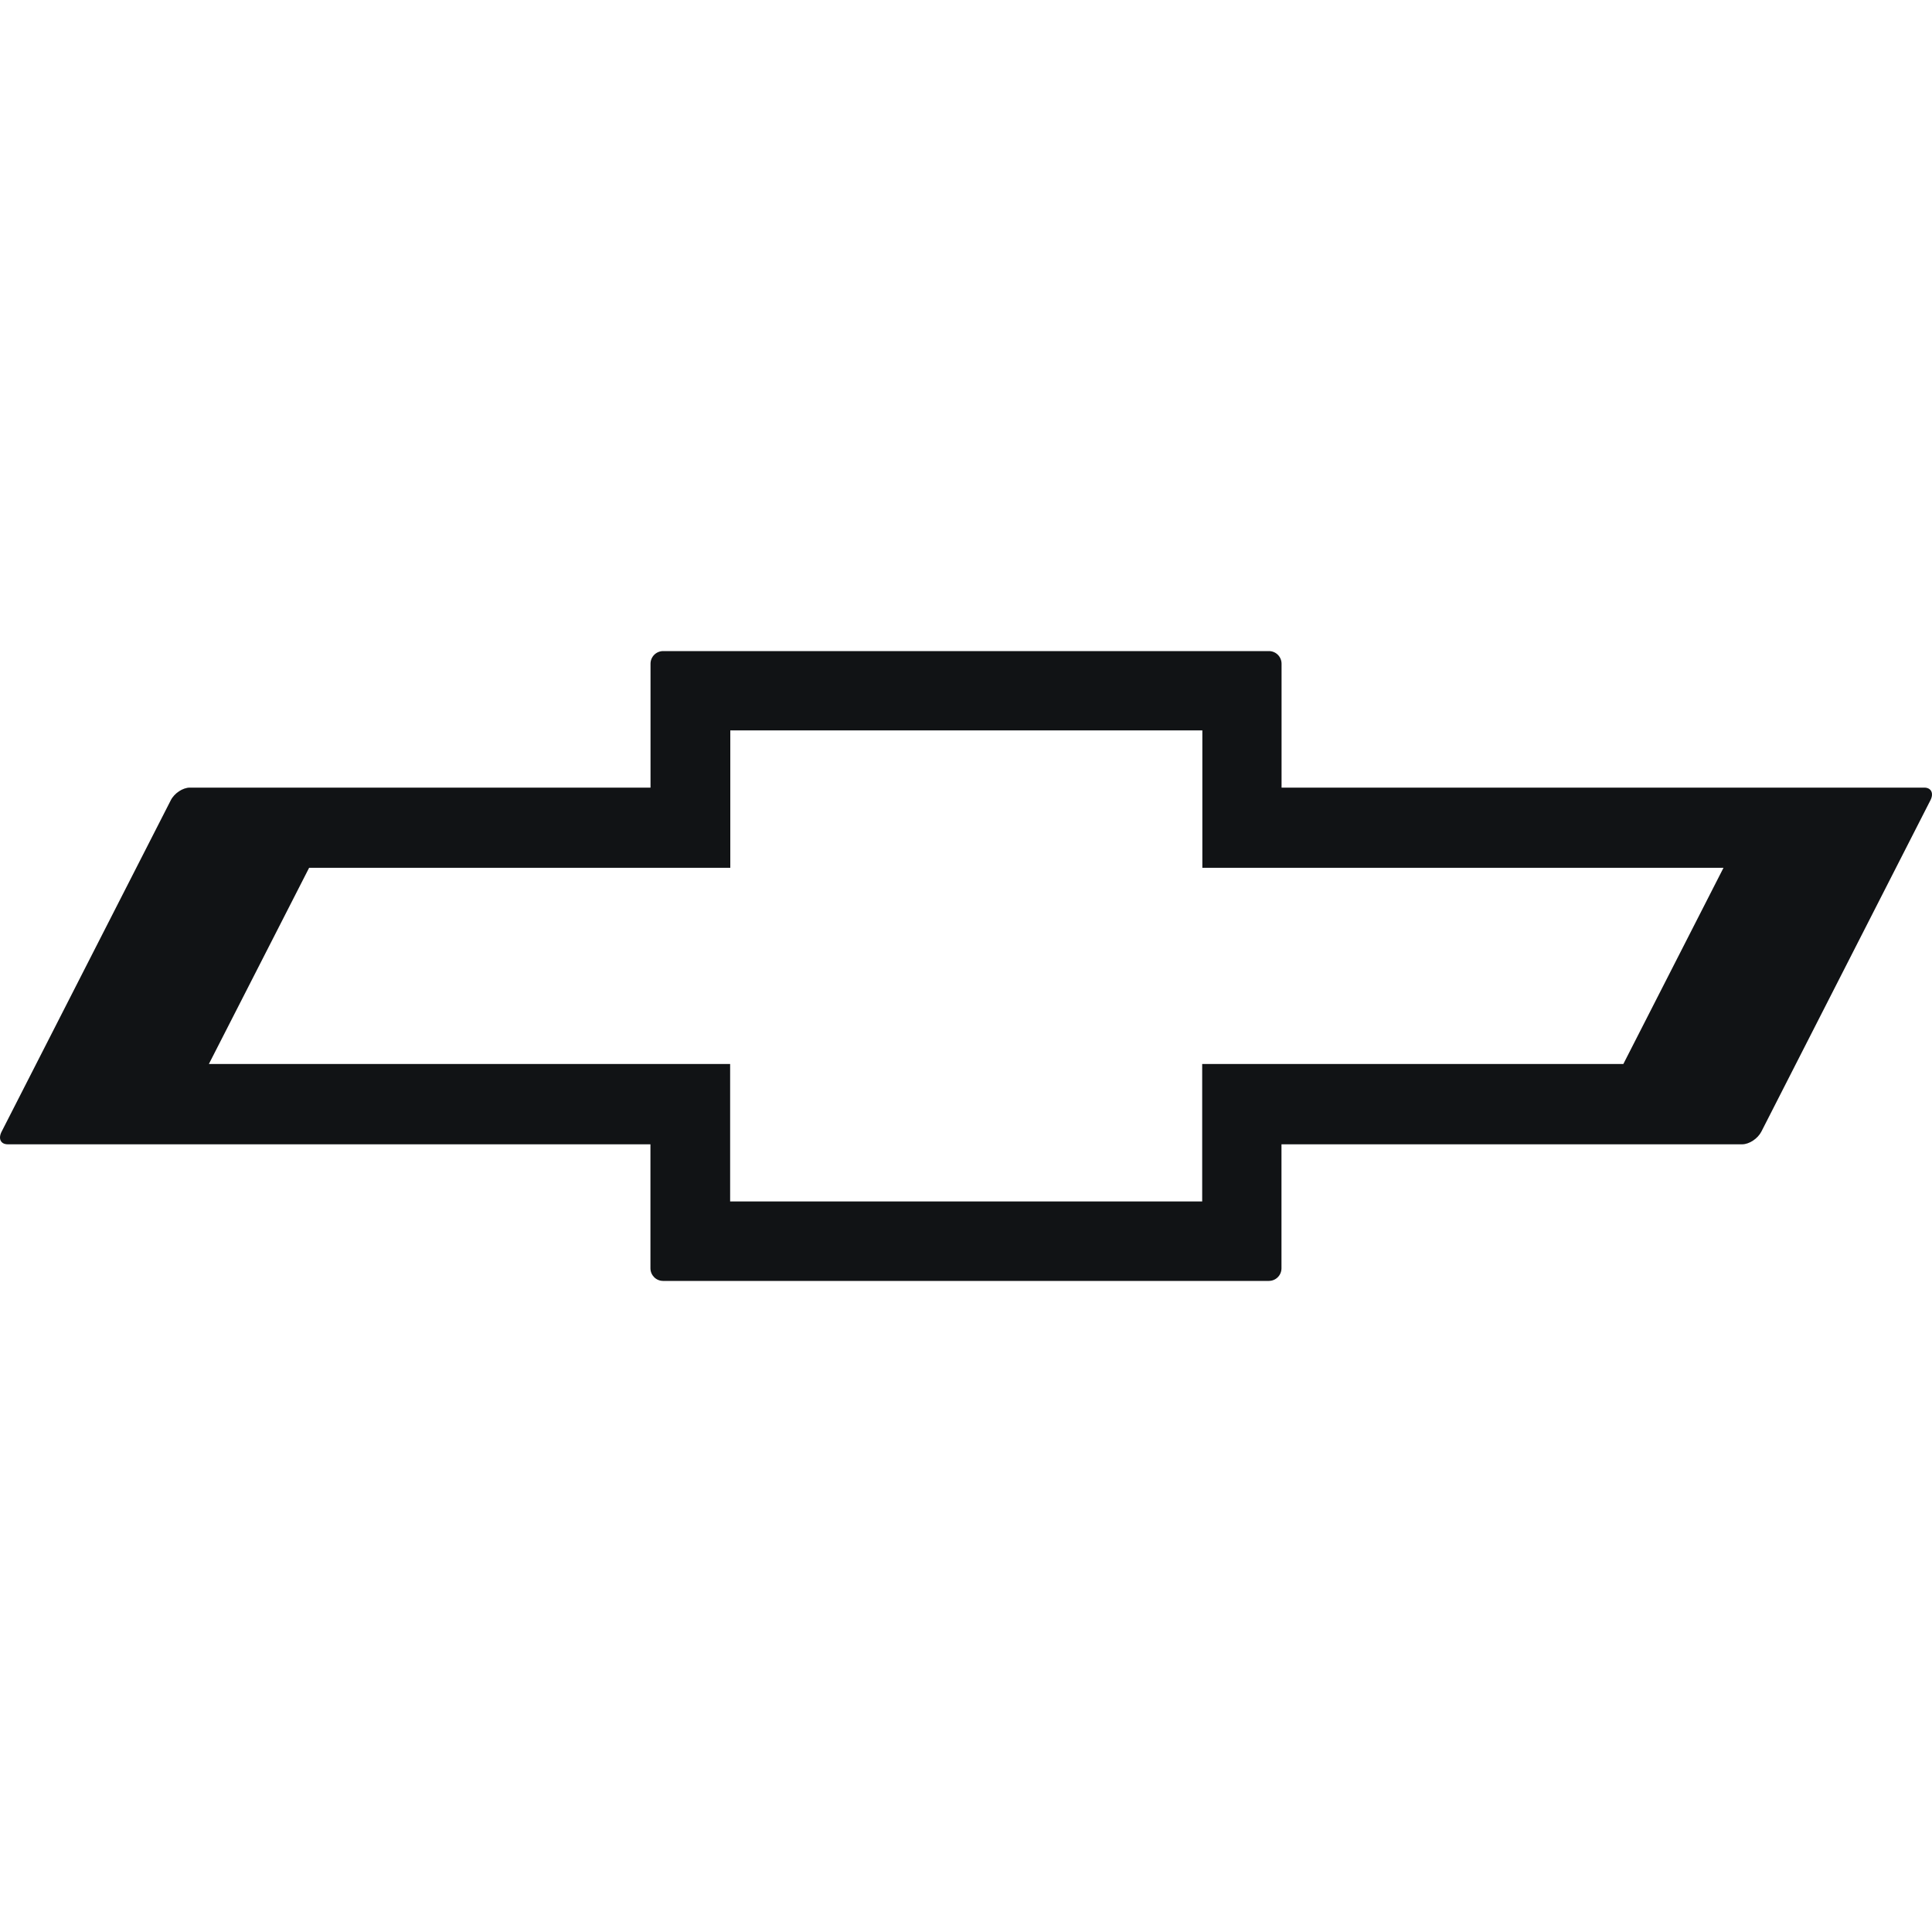
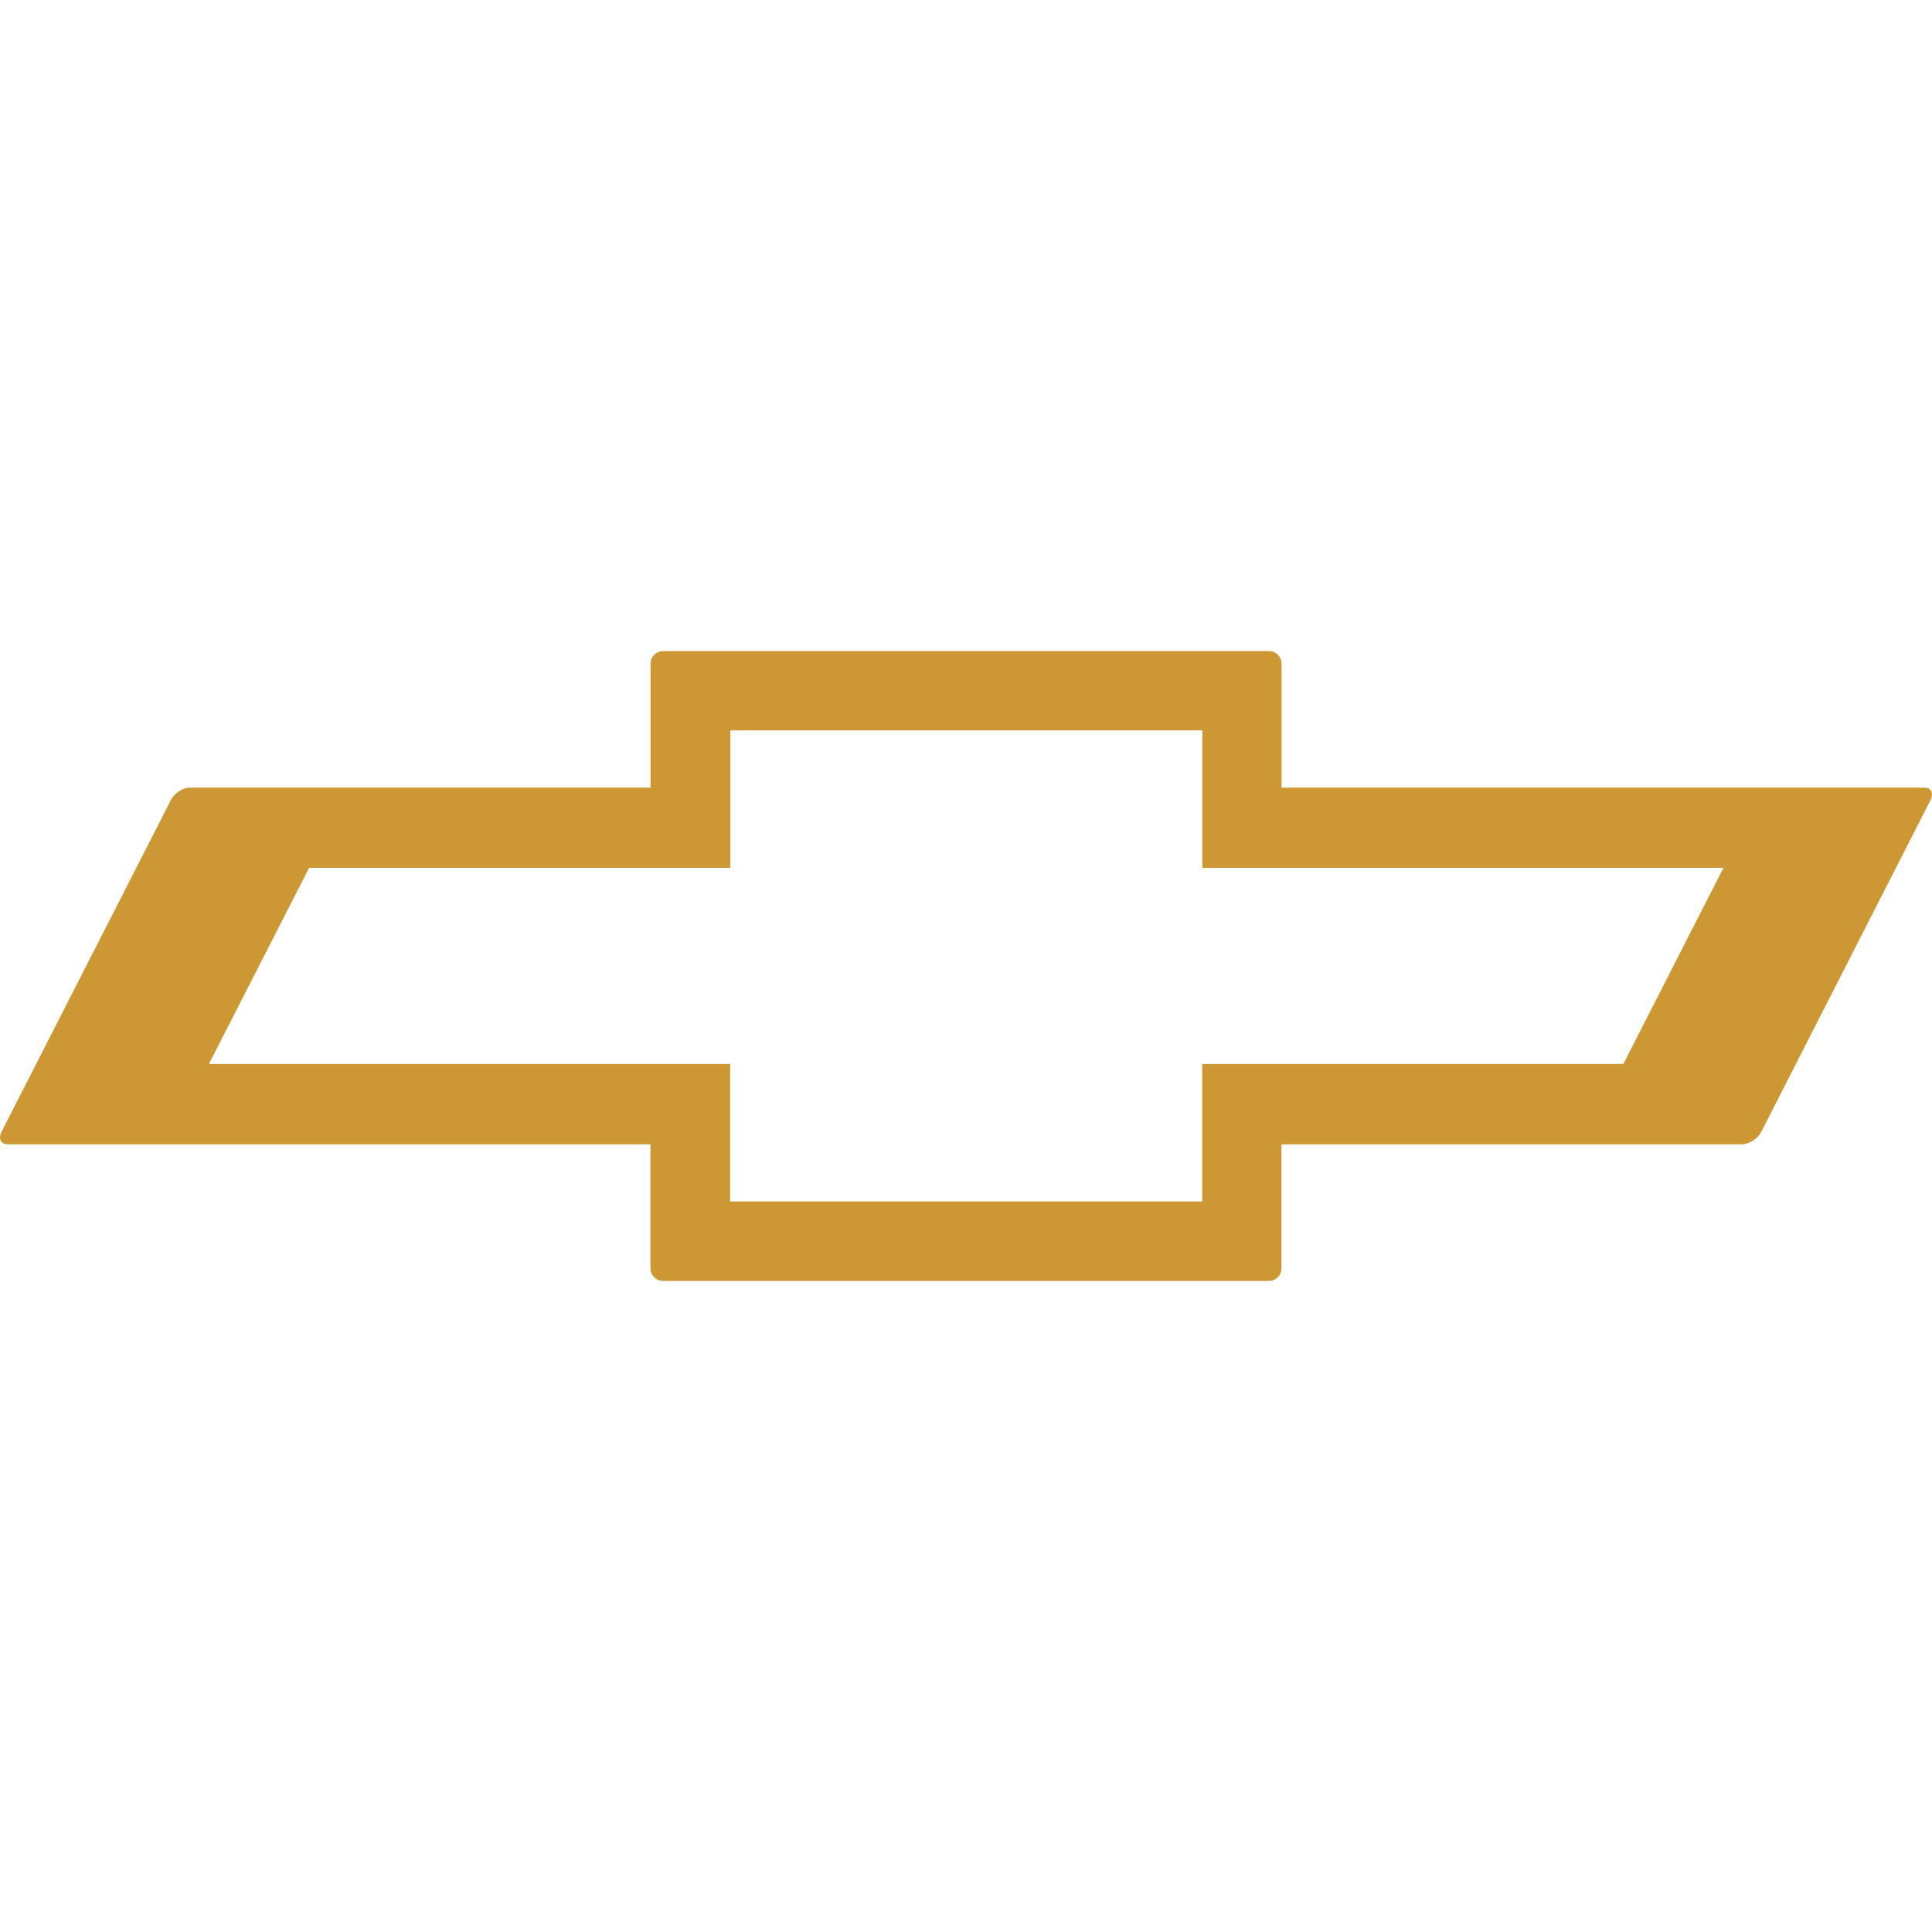
- <svg xmlns="http://www.w3.org/2000/svg" fill="#111315" role="img" viewBox="0 0 24 24">
+ <svg xmlns="http://www.w3.org/2000/svg" fill="#CD9834" role="img" viewBox="0 0 24 24">
  <path d="M23.905 9.784H15.92V8.246a.157.157 0 00-.157-.158H8.238a.157.157 0 00-.157.158v1.538H2.358c-.087 0-.193.07-.237.158L.02 14.058c-.045.088-.011.157.077.157H8.08v1.54c0 .086.07.157.157.157h7.525c.087 0 .157-.07.157-.157v-1.54h5.723c.087 0 .193-.07.238-.157l2.1-4.116c.045-.087.011-.158-.076-.158m-2.494.996l-1.244 2.437h-5.232v1.708H9.07v-1.708H2.595L3.84 10.78h5.232V9.073h5.864v1.707z" />
</svg>
